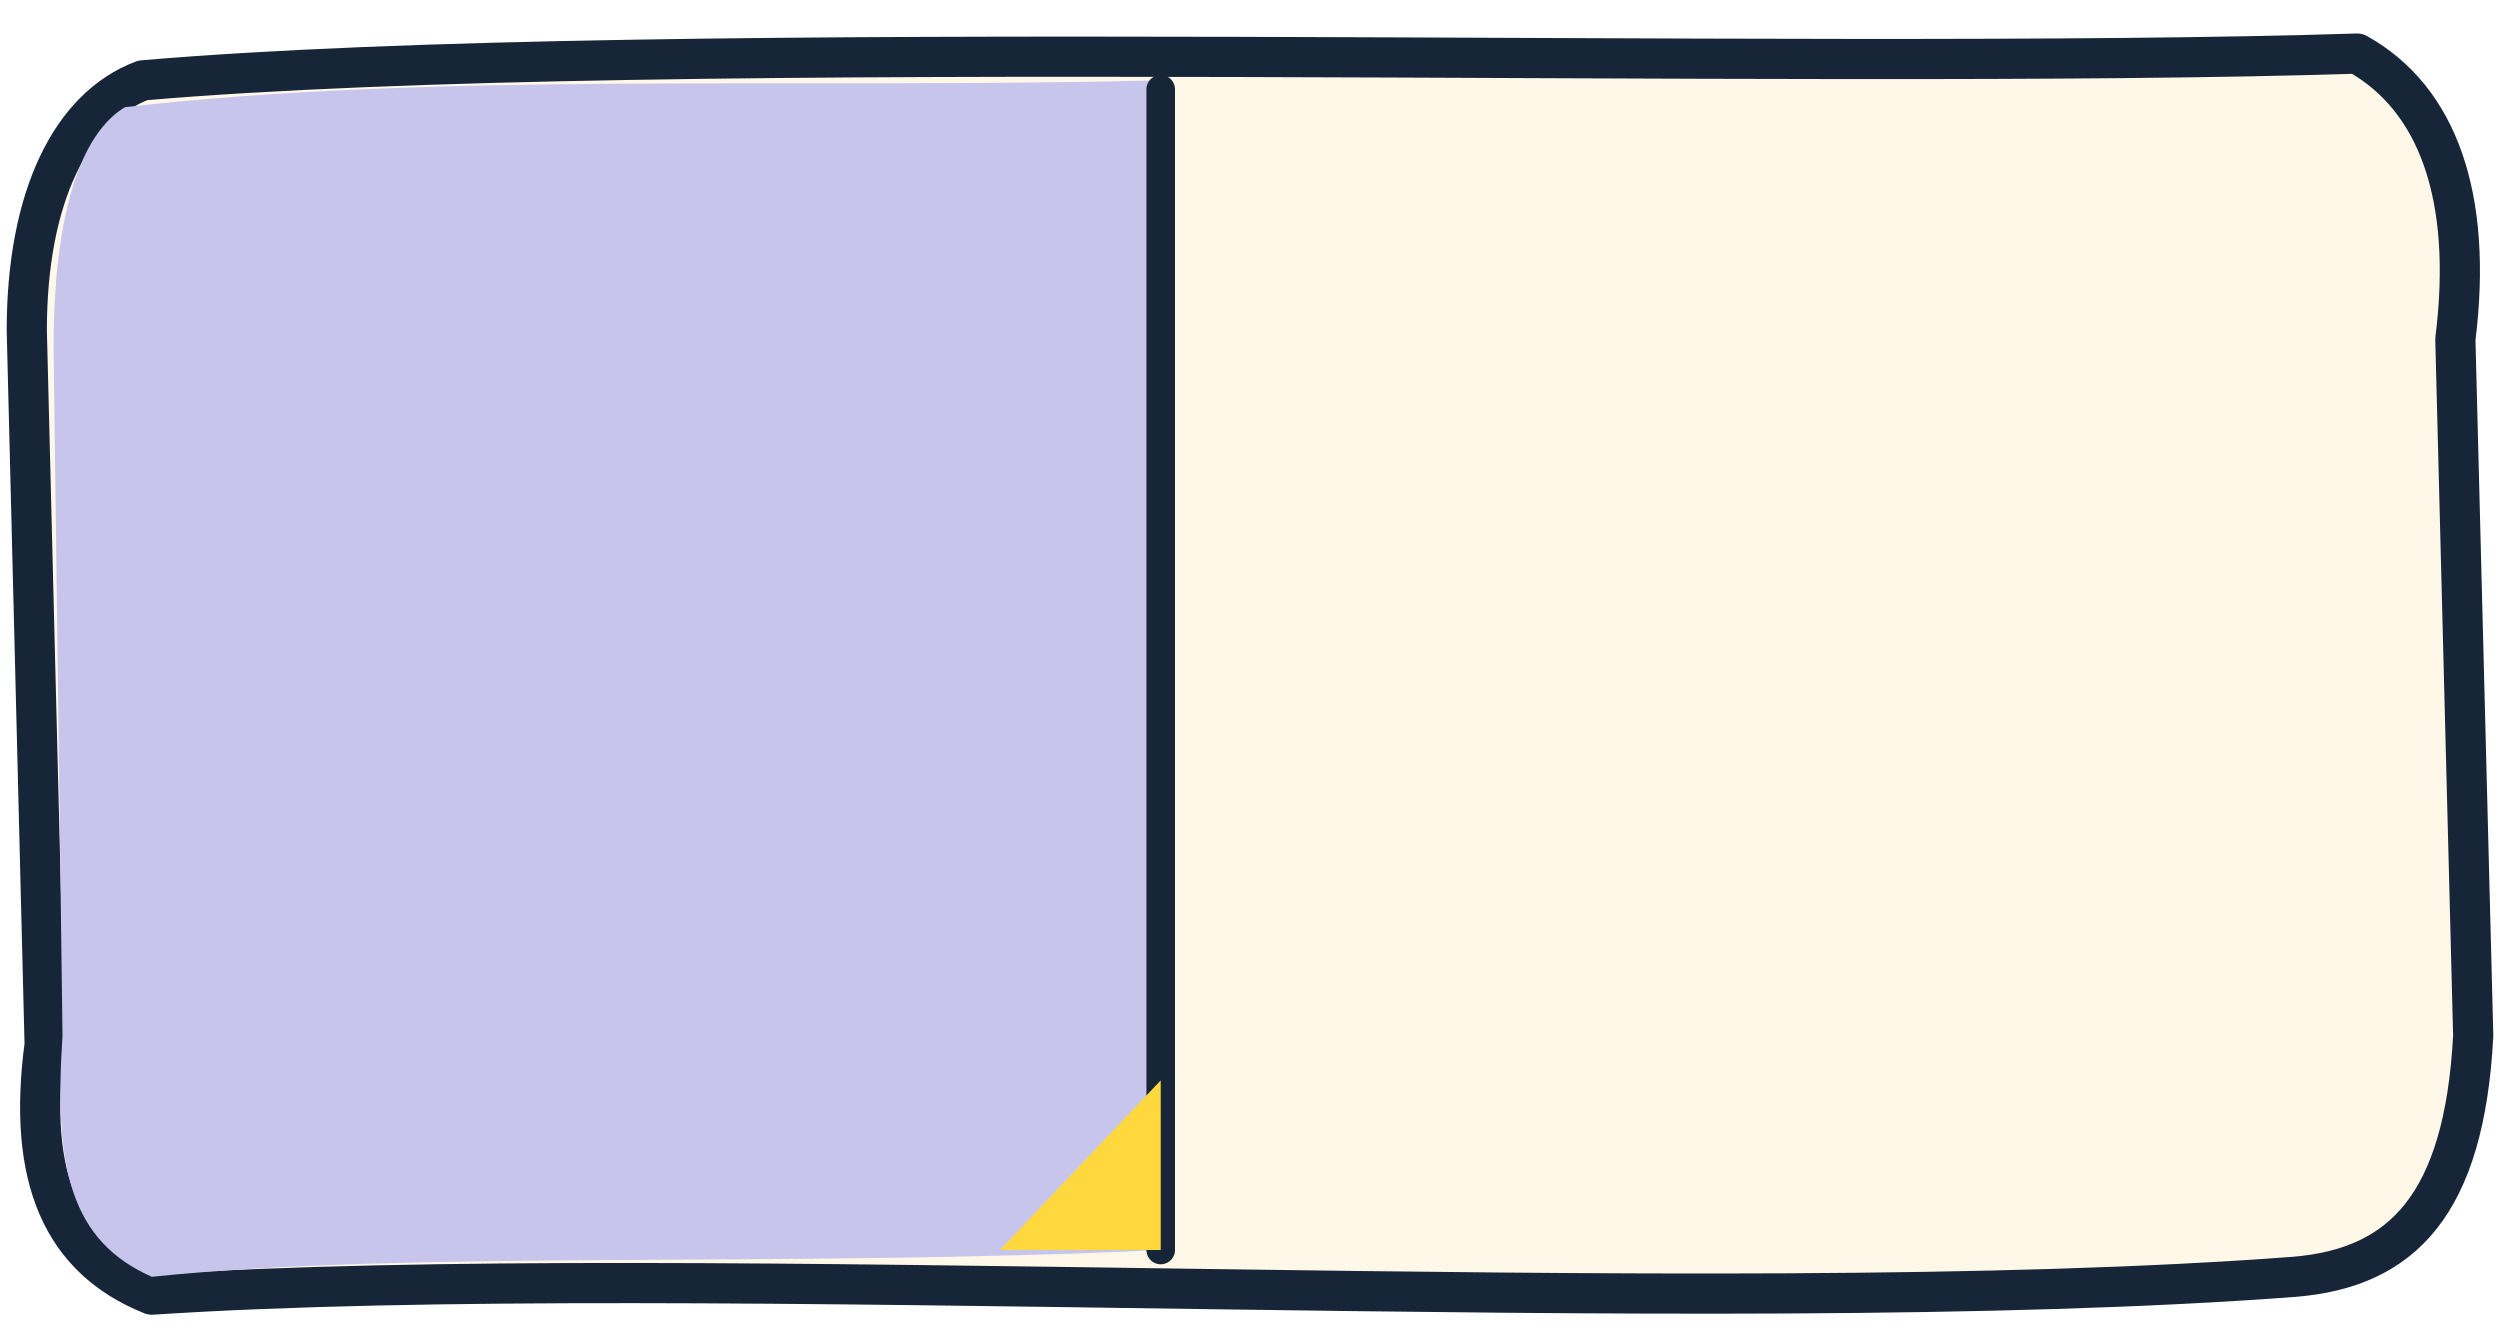
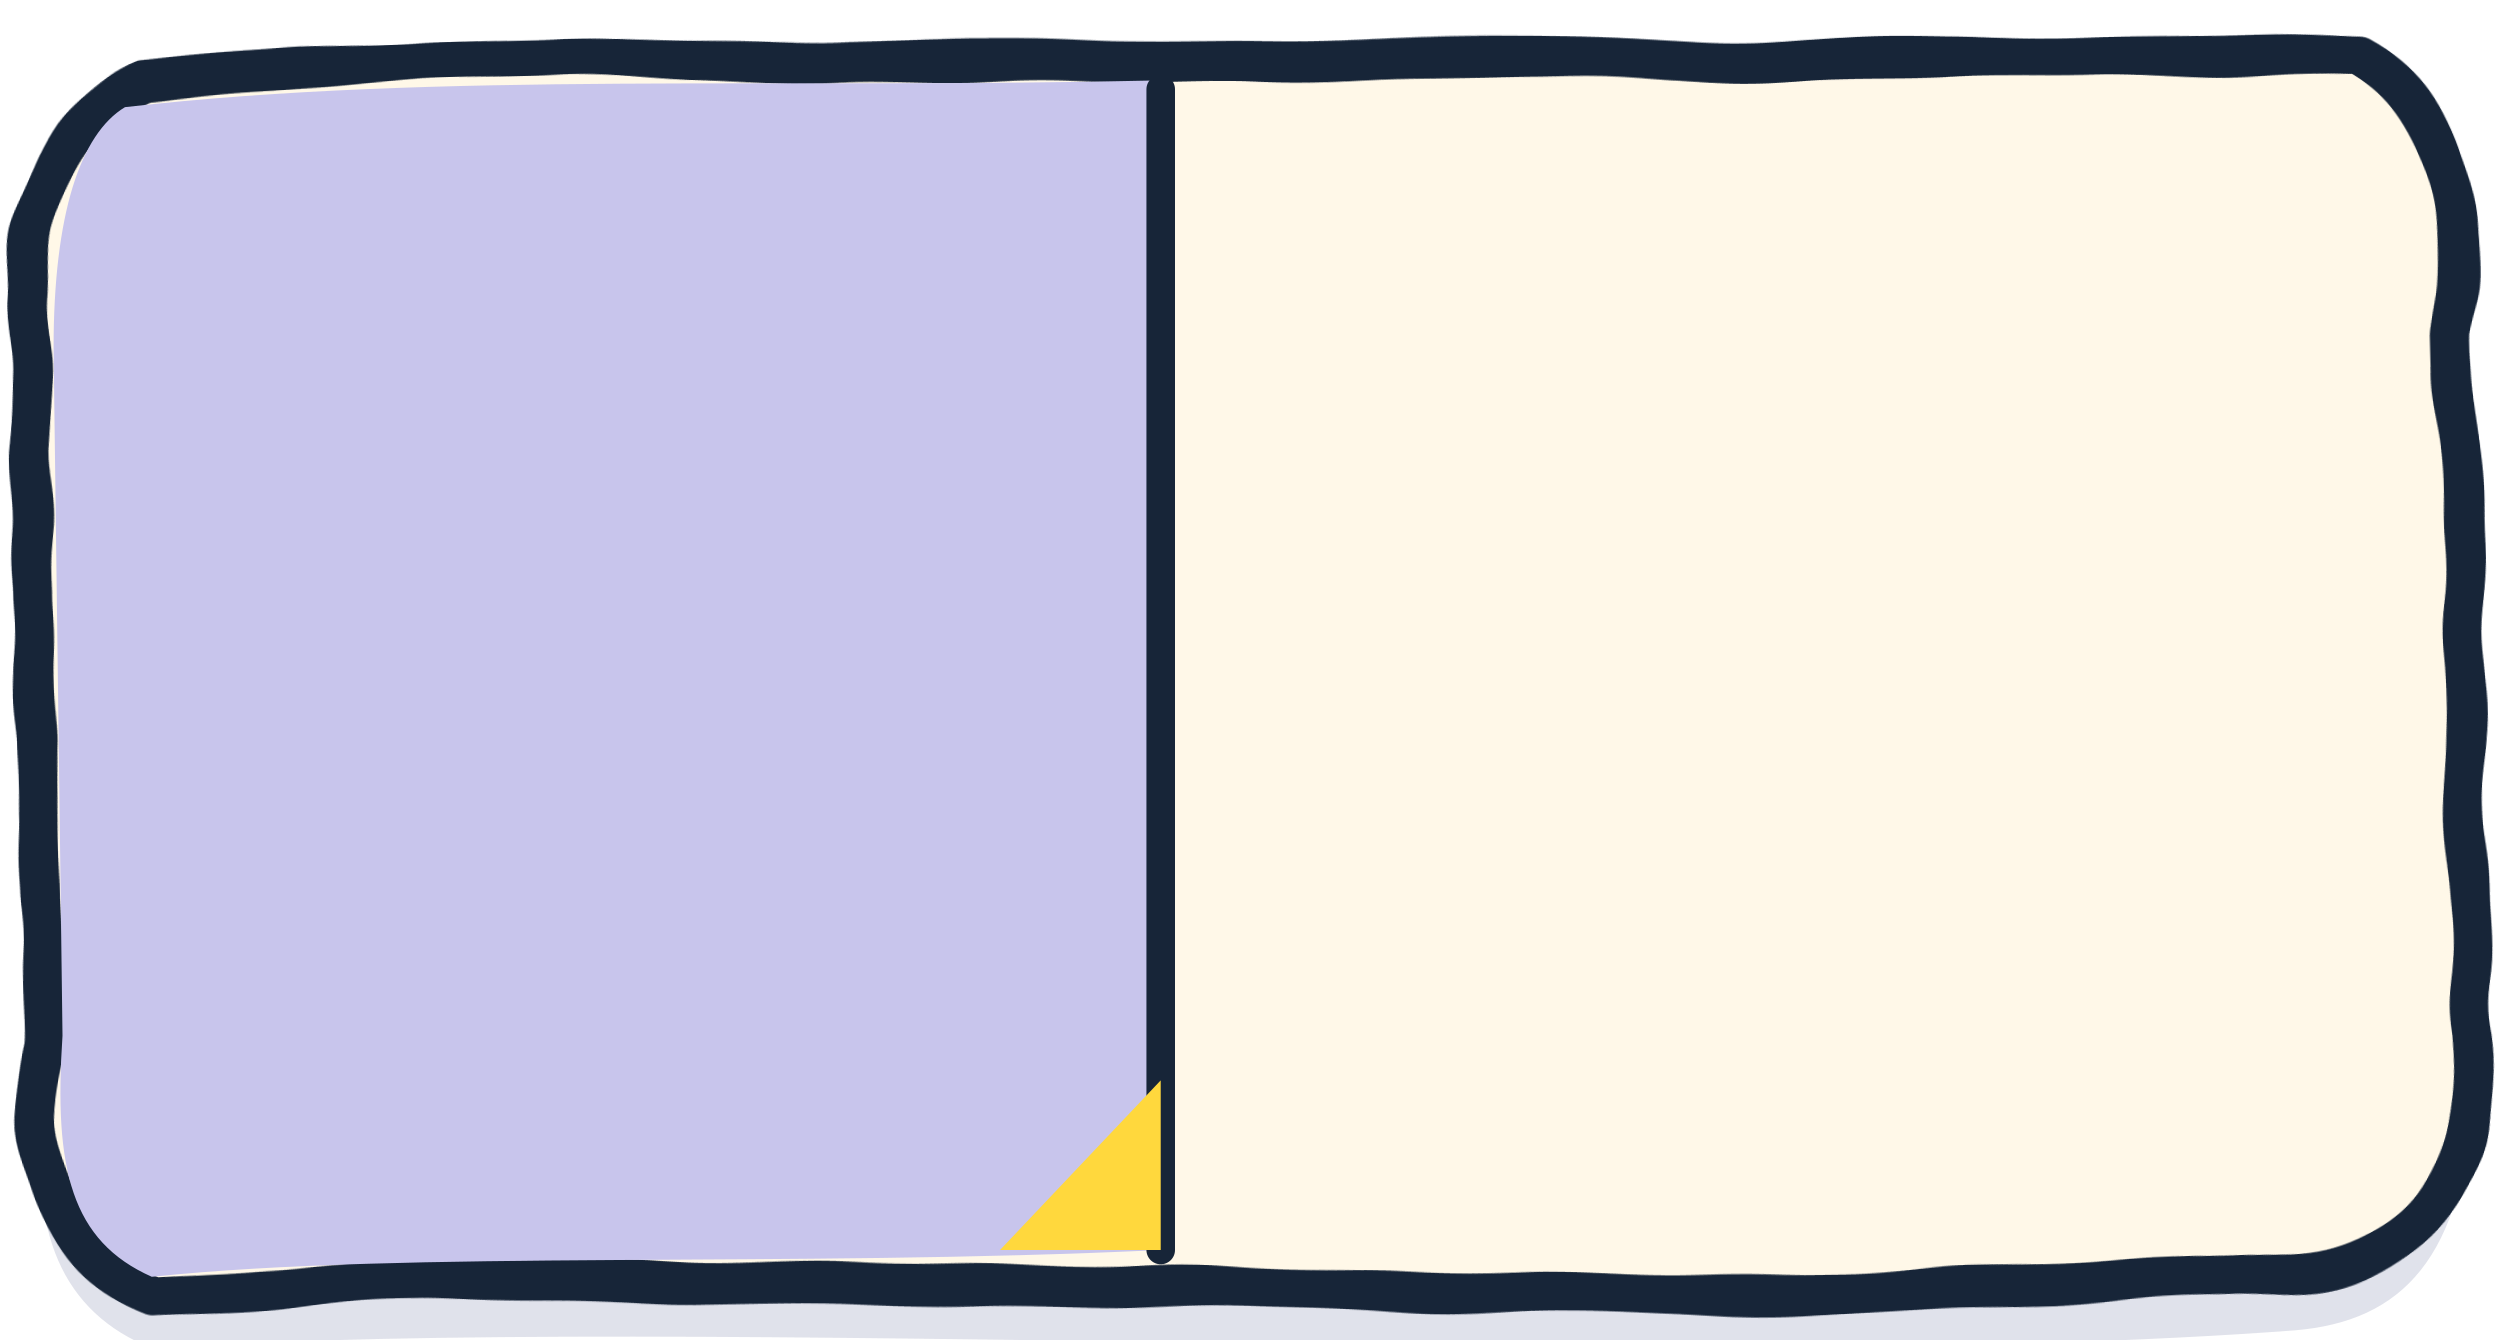
<svg xmlns="http://www.w3.org/2000/svg" viewBox="0 0 280 150" preserveAspectRatio="none">
-   <path d="M16 9 C74 4 202 8 264 6 C273 11 277 22 275 38 L277 116 C276 135 269 142 257 143 C191 148 78 141 17 145 C7 141 3 132 5 117 L3 37 C3 22 8 12 16 9 Z" fill="#fff8e8" stroke="#172538" stroke-width="4.5" stroke-linejoin="round" vector-effect="non-scaling-stroke" />
+   <defs>
+     <filter id="rough" x="-7%" y="-10%" width="114%" height="120%">
+       <feTurbulence type="fractalNoise" baseFrequency=".032 .06" numOctaves="2" seed="83" result="n" />
+       <feDisplacementMap in="SourceGraphic" in2="n" scale="3.2" />
+     </filter>
+   </defs>
+   <path d="M16 15 C74 10 202 14 264 12 C273 17 277 28 275 44 L277 122 C276 141 269 148 257 149 C191 154 78 147 17 151 C7 147 3 138 5 123 L3 43 C3 28 8 18 16 15 Z" fill="#646c99" opacity=".2" />
+   <path d="M16 9 C74 4 202 8 264 6 C273 11 277 22 275 38 L277 116 C276 135 269 142 257 143 C191 148 78 141 17 145 C7 141 3 132 5 117 L3 37 C3 22 8 12 16 9 Z" fill="#fff8e8" stroke="#172538" stroke-width="4.5" stroke-linejoin="round" vector-effect="non-scaling-stroke" filter="url(#rough)" />
  <path d="M14 12 C49 8 88 10 130 9 L130 140 C88 142 46 140 17 143 C8 139 6 131 7 116 L6 39 C6 24 9 15 14 12 Z" fill="#c8c5ec" />
  <path d="M130 10 L130 140" stroke="#172538" stroke-width="3.2" stroke-linecap="round" vector-effect="non-scaling-stroke" />
  <path d="M112 140 L130 121 L130 140 Z" fill="#ffd83d" />
</svg>
